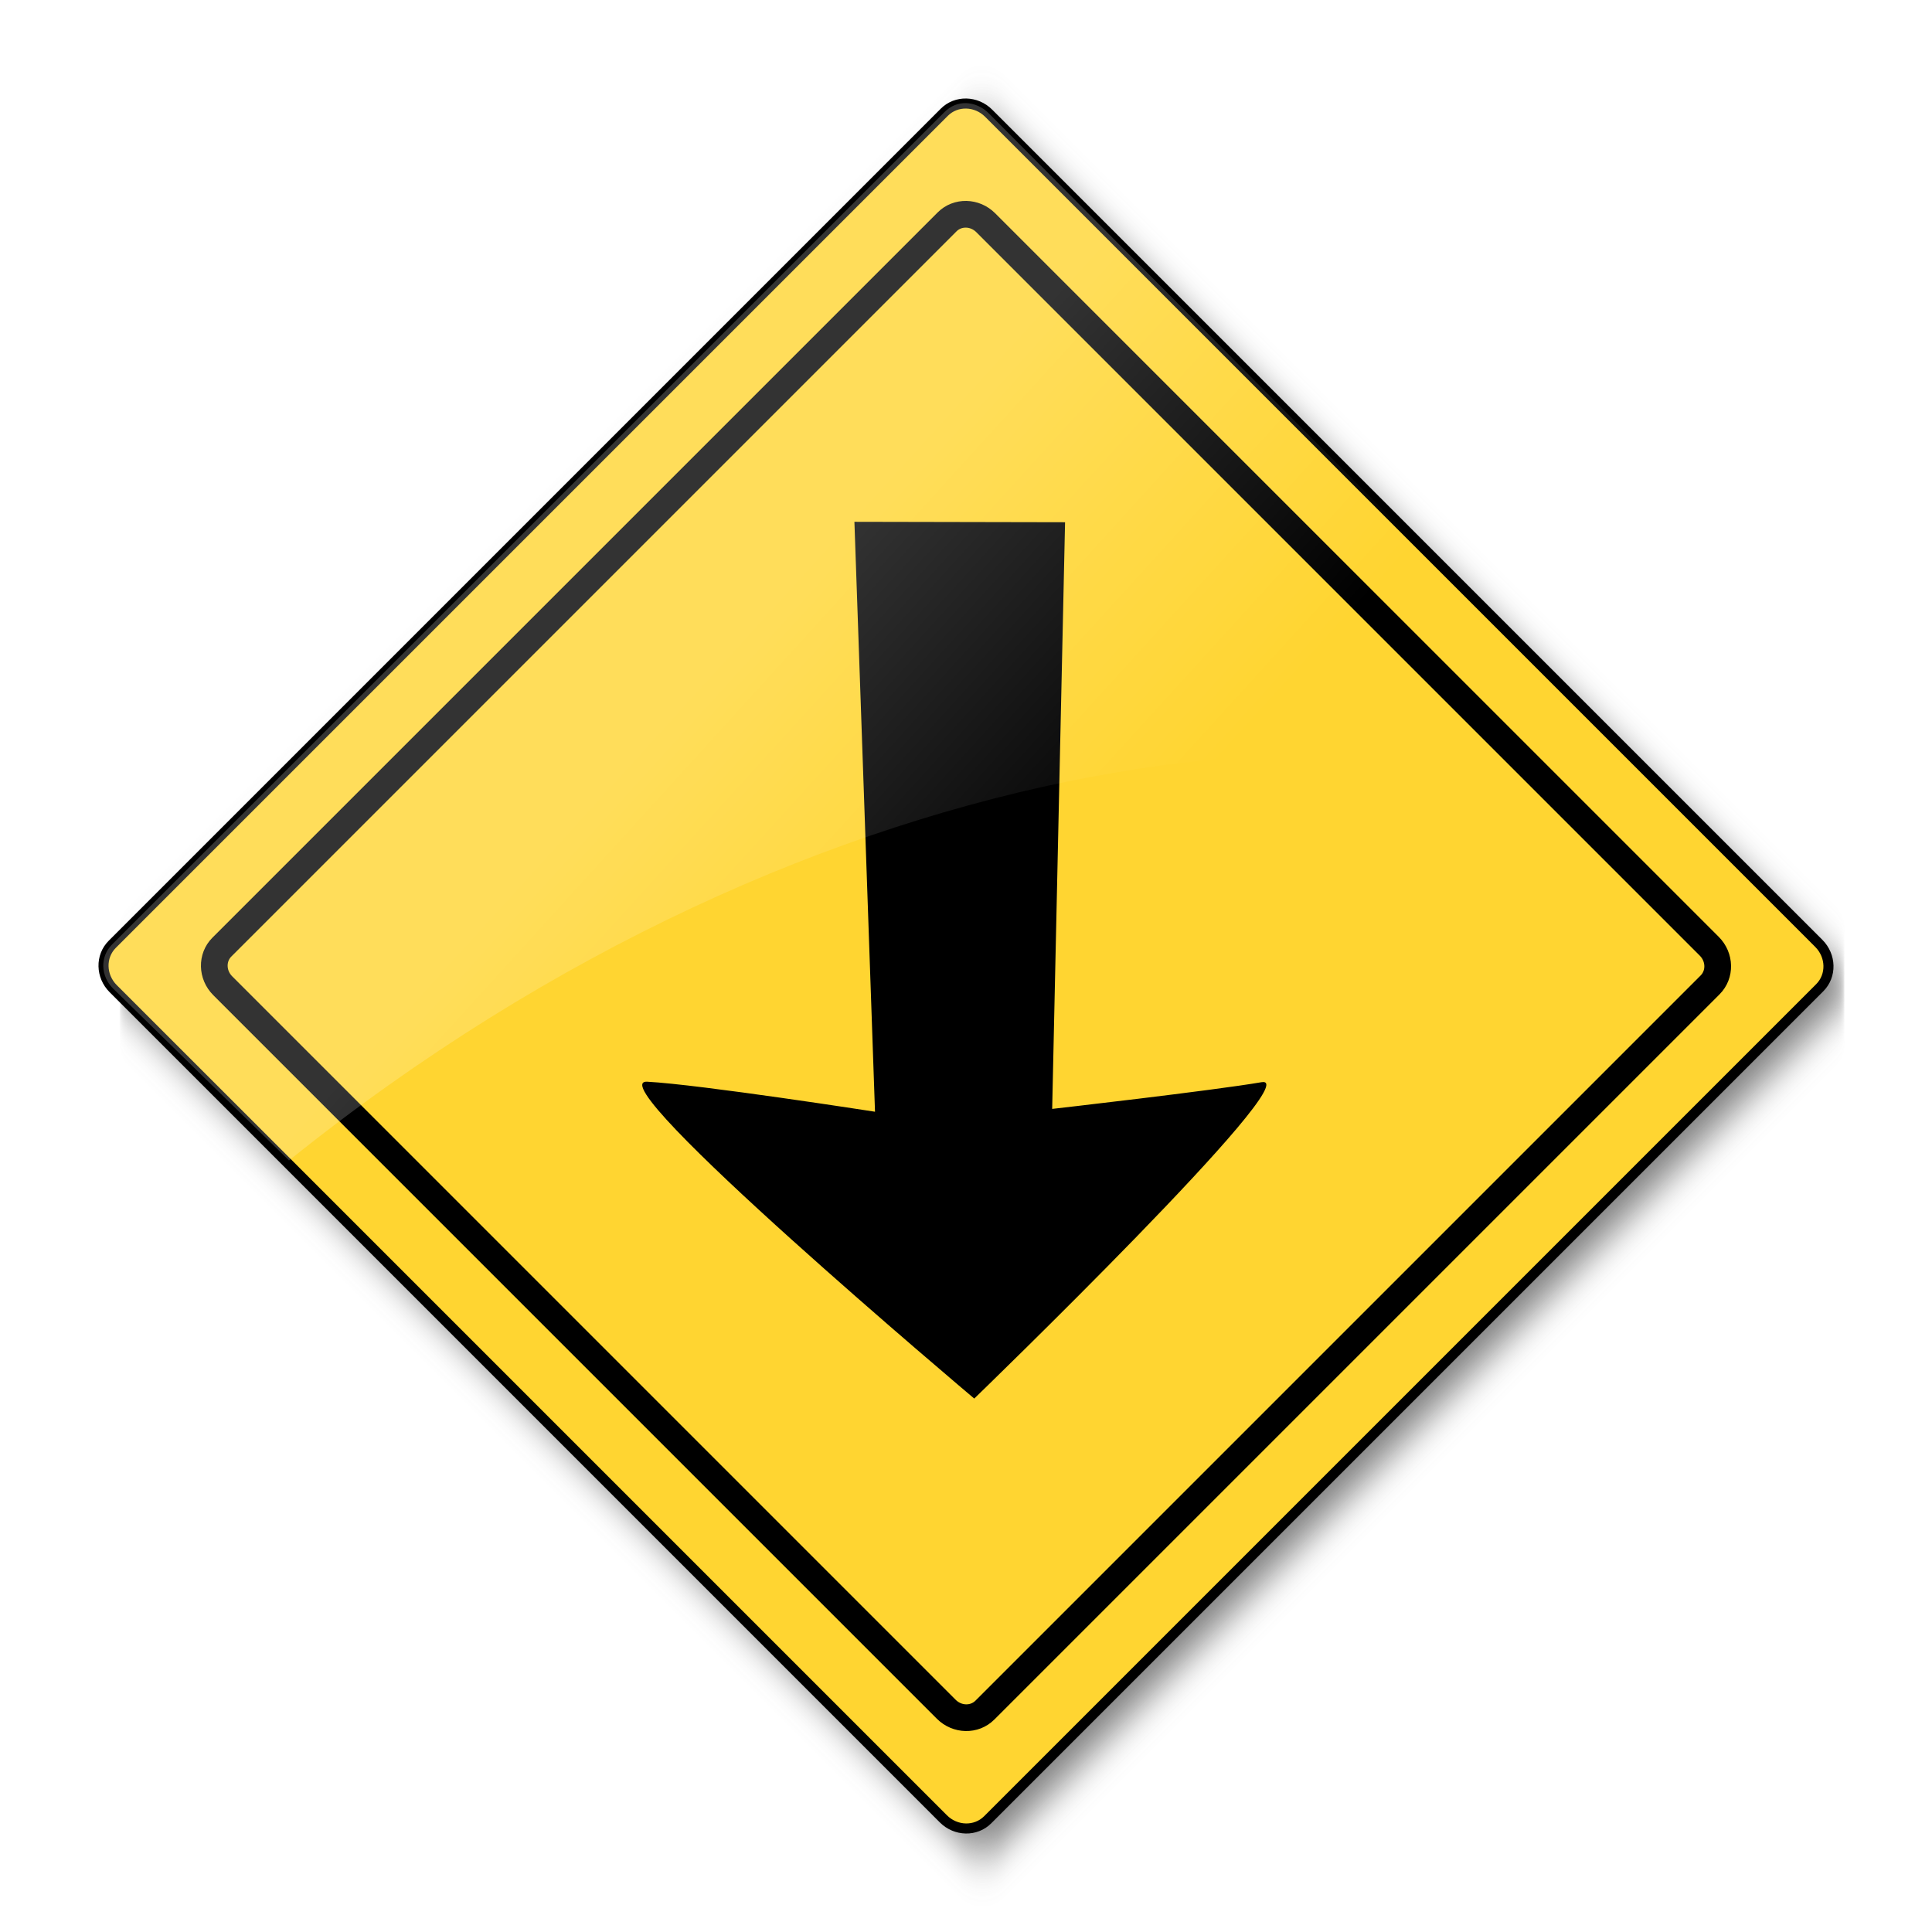
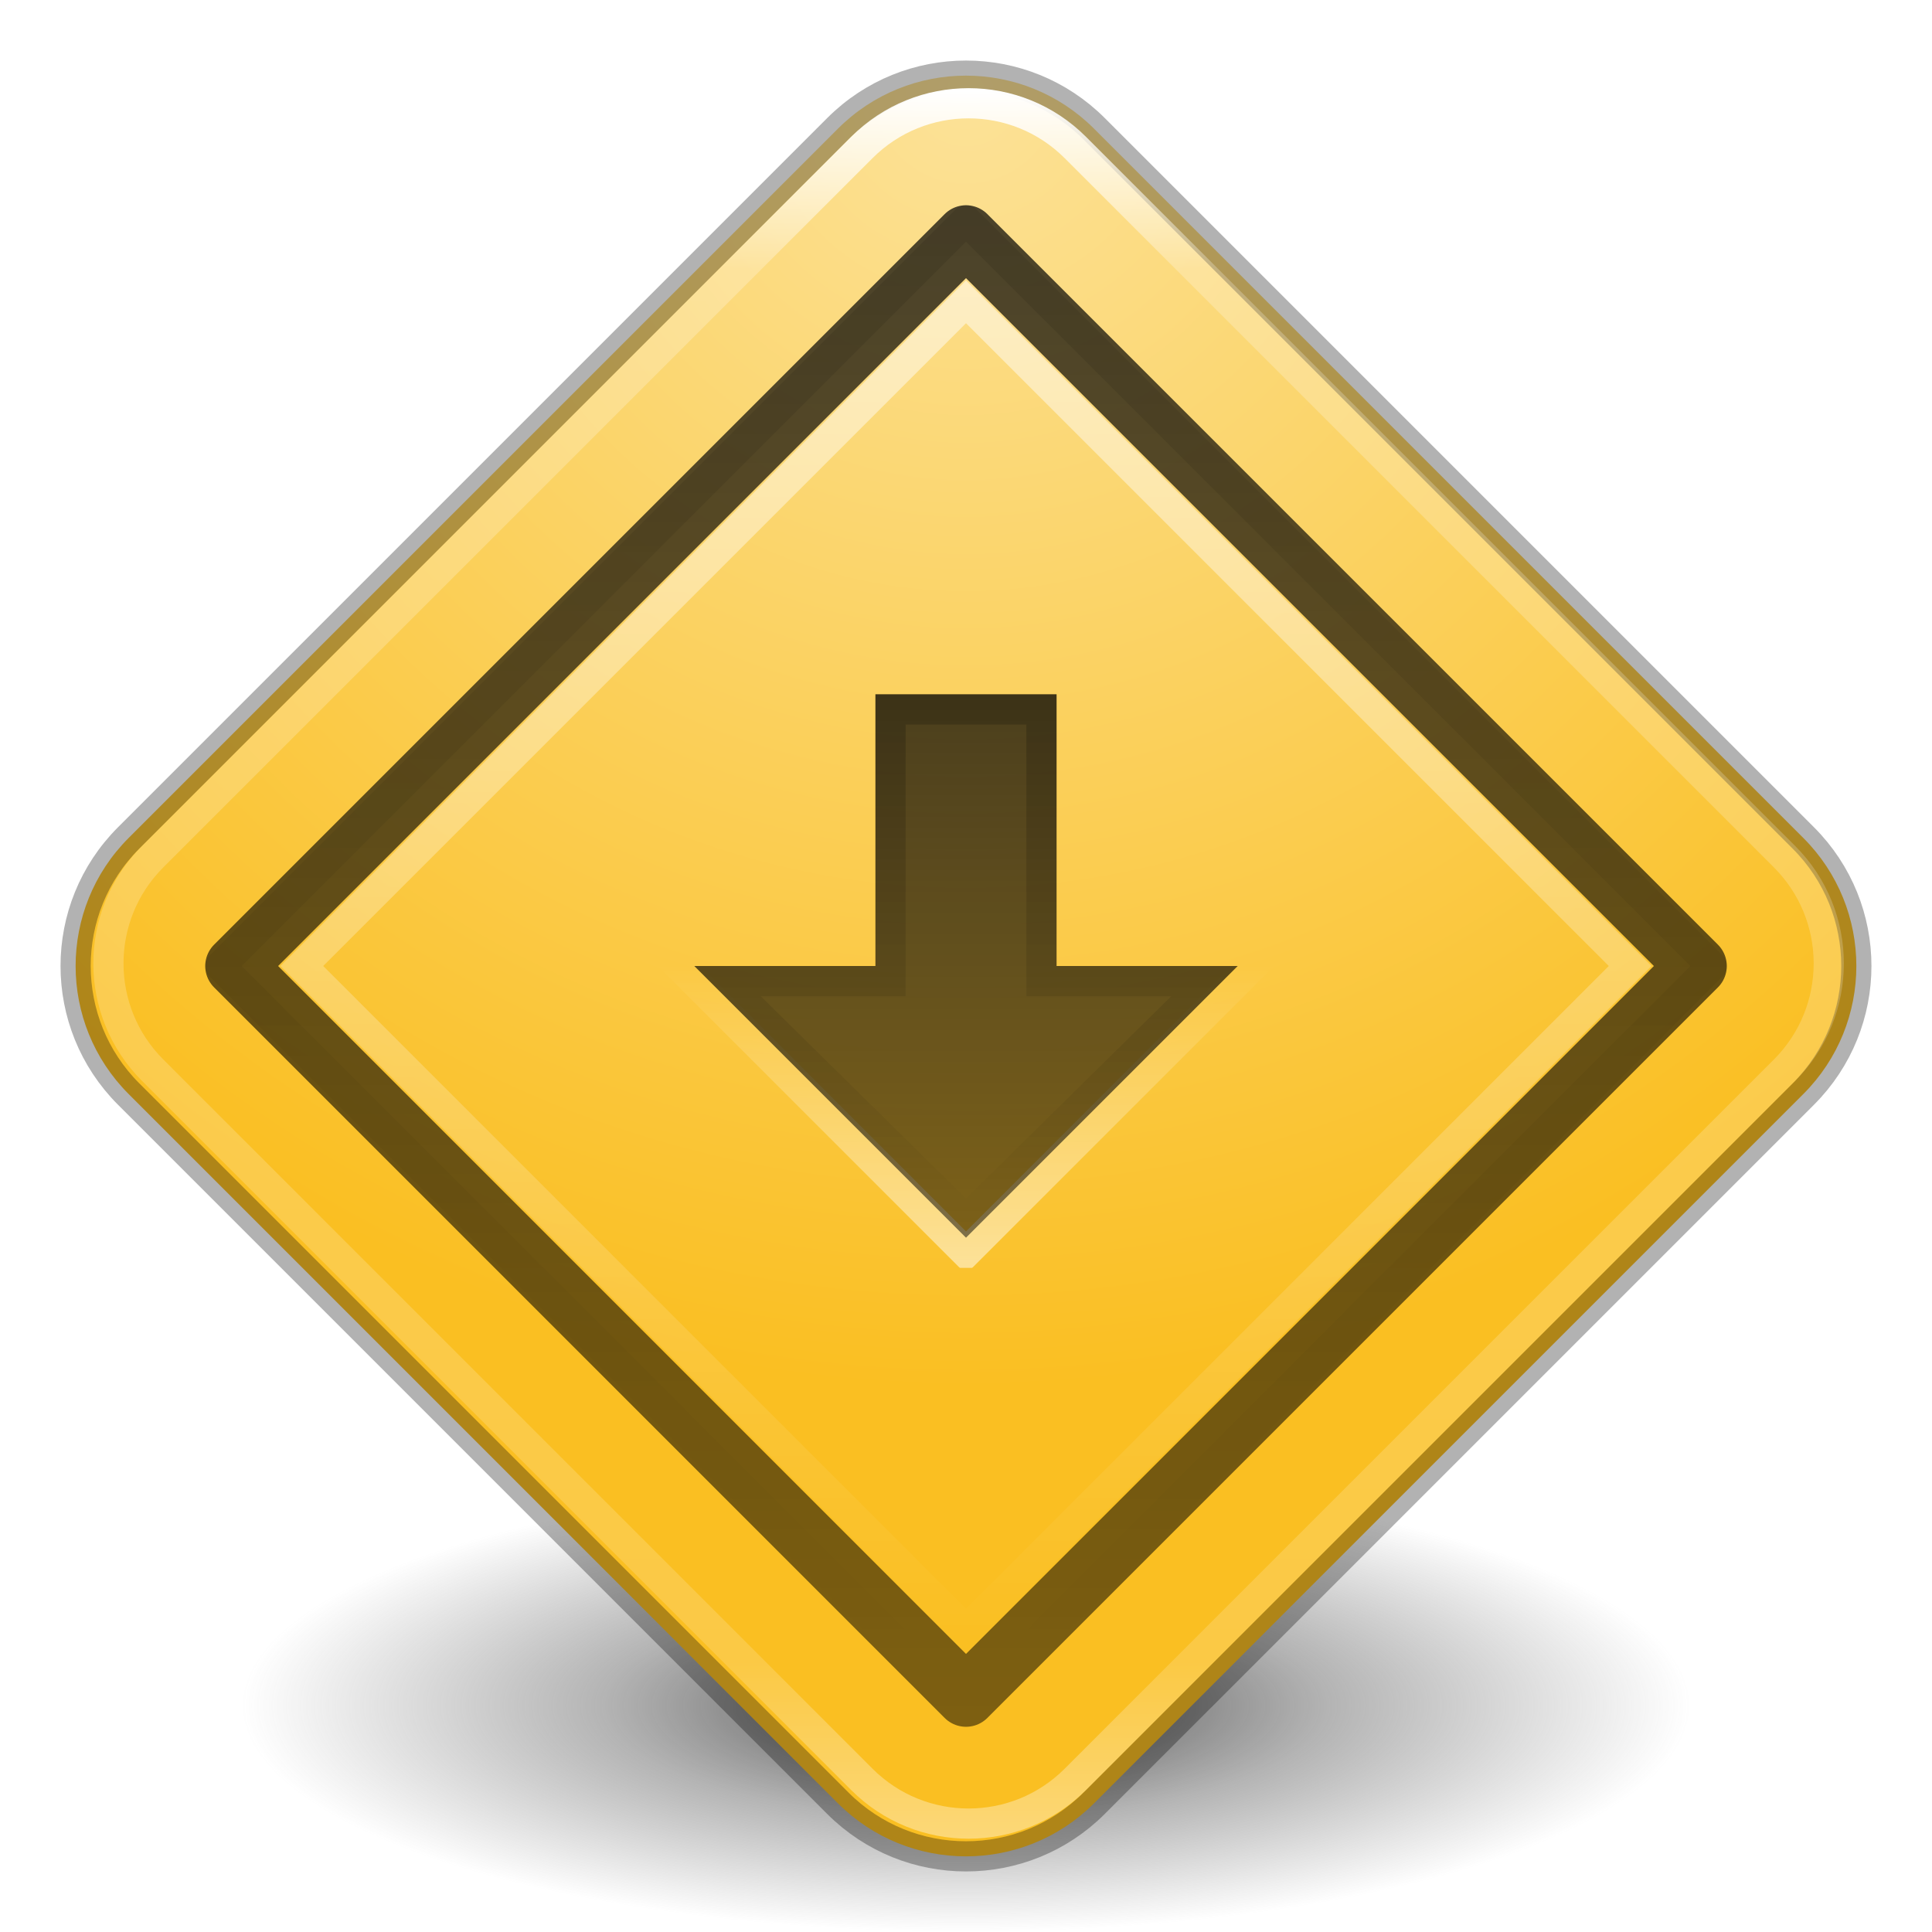
- <svg xmlns="http://www.w3.org/2000/svg" xmlns:xlink="http://www.w3.org/1999/xlink" id="svg4569" height="48" width="48" version="1.1">
-   <defs id="defs4571">
-     <linearGradient id="linearGradient3947">
-       <stop style="stop-color:#ffffff;stop-opacity:1;" offset="0" id="stop3949" />
-       <stop style="stop-color:#ffffff;stop-opacity:0;" offset="1" id="stop3951" />
+ <svg xmlns="http://www.w3.org/2000/svg" xmlns:xlink="http://www.w3.org/1999/xlink" width="64" height="64" id="svg2" version="1.1">
+   <defs id="defs4">
+     <linearGradient id="linearGradient4802">
+       <stop style="stop-color:#000000;stop-opacity:0.702;" offset="0" id="stop4804" />
+       <stop style="stop-color:#000000;stop-opacity:0.502;" offset="1" id="stop4806" />
    </linearGradient>
-     <linearGradient id="linearGradient25098">
-       <stop style="stop-color:#791235;stop-opacity:1;" offset="0" id="stop25100" />
-       <stop style="stop-color:#dd3b27;stop-opacity:1;" offset="1" id="stop25102" />
+     <linearGradient id="linearGradient4783">
+       <stop id="stop4785" offset="0" style="stop-color:#ffffff;stop-opacity:1;" />
+       <stop id="stop4787" offset="1" style="stop-color:#ffffff;stop-opacity:0;" />
    </linearGradient>
-     <linearGradient id="linearGradient25074">
-       <stop style="stop-color:#d3d3d3;stop-opacity:1;" offset="0" id="stop25076" />
-       <stop style="stop-color:#f4f4f4;stop-opacity:1;" offset="1" id="stop25078" />
+     <linearGradient id="linearGradient4771">
+       <stop style="stop-color:#000000;stop-opacity:1;" offset="0" id="stop4773" />
+       <stop style="stop-color:#000000;stop-opacity:0;" offset="1" id="stop4775" />
    </linearGradient>
-     <linearGradient id="linearGradient25009">
-       <stop style="stop-color:#f8b17e;stop-opacity:1;" offset="0" id="stop25011" />
-       <stop id="stop25019" offset="0.25" style="stop-color:#e35d4f;stop-opacity:1;" />
-       <stop id="stop25017" offset="0.716" style="stop-color:#c6262e;stop-opacity:1;" />
-       <stop style="stop-color:#690b54;stop-opacity:1;" offset="1" id="stop25013" />
+     <linearGradient id="linearGradient4538">
+       <stop style="stop-color:#fce298;stop-opacity:1;" offset="0" id="stop4540" />
+       <stop style="stop-color:#fabf22;stop-opacity:1;" offset="1" id="stop4542" />
    </linearGradient>
-     <linearGradient id="linearGradient3924">
-       <stop id="stop3926" style="stop-color:#464646;stop-opacity:1" offset="0" />
-       <stop id="stop3928" style="stop-color:#8c8c8c;stop-opacity:1" offset="0.35" />
-       <stop id="stop3930" style="stop-color:#969696;stop-opacity:1" offset="0.51" />
-       <stop id="stop3932" style="stop-color:#aaaaaa;stop-opacity:1" offset="0.62" />
-       <stop id="stop3934" style="stop-color:#646464;stop-opacity:1" offset="1" />
+     <linearGradient id="linearGradient4524">
+       <stop style="stop-color:#ffffff;stop-opacity:1;" offset="0" id="stop4526" />
+       <stop id="stop4534" offset="0.103" style="stop-color:#ffffff;stop-opacity:0.235;" />
+       <stop id="stop4532" offset="0.897" style="stop-color:#ffffff;stop-opacity:0.157;" />
+       <stop style="stop-color:#ffffff;stop-opacity:0.392;" offset="1" id="stop4528" />
    </linearGradient>
-     <linearGradient id="linearGradient3912">
-       <stop id="stop3914" style="stop-color:#787878;stop-opacity:1" offset="0" />
-       <stop id="stop3916" style="stop-color:#bebebe;stop-opacity:1" offset="0.35" />
-       <stop id="stop3918" style="stop-color:#c8c8c8;stop-opacity:1" offset="0.494" />
-       <stop id="stop3920" style="stop-color:#e6e6e6;stop-opacity:1" offset="0.589" />
-       <stop id="stop3922" style="stop-color:#8c8c8c;stop-opacity:1" offset="1" />
+     <linearGradient id="linearGradient3820-7-2">
+       <stop id="stop3822-2-6" style="stop-color:#3d3d3d;stop-opacity:1" offset="0" />
+       <stop id="stop3864-8-7" style="stop-color:#686868;stop-opacity:0.498" offset="0.5" />
+       <stop id="stop3824-1-2" style="stop-color:#686868;stop-opacity:0" offset="1" />
    </linearGradient>
-     <linearGradient id="linearGradient6592-2-7">
-       <stop id="stop6594-0-2" style="stop-color:#ffffff;stop-opacity:0.275" offset="0" />
-       <stop id="stop6596-2-5" style="stop-color:#ffffff;stop-opacity:0" offset="1" />
-     </linearGradient>
-     <linearGradient id="linearGradient3342">
-       <stop id="stop3344" style="stop-color:#ffffff;stop-opacity:0" offset="0" />
-       <stop id="stop3346" style="stop-color:#ffffff;stop-opacity:1" offset="1" />
-     </linearGradient>
-     <linearGradient id="linearGradient10691-1">
-       <stop id="stop10693-3" style="stop-color:#000000;stop-opacity:1" offset="0" />
-       <stop id="stop10695-1" style="stop-color:#000000;stop-opacity:0" offset="1" />
-     </linearGradient>
-     <linearGradient id="linearGradient6712">
-       <stop id="stop6714" style="stop-color:#ff5a5a;stop-opacity:1;" offset="0" />
-       <stop id="stop6716" style="stop-color:#ff1e1e;stop-opacity:1;" offset="1" />
-     </linearGradient>
-     <linearGradient x1="12.938" y1="8.438" x2="15.25" y2="19.812" id="linearGradient2986" xlink:href="#linearGradient6592-2-7" gradientUnits="userSpaceOnUse" gradientTransform="matrix(1.095238,0,0,1.333332,-2.285714,2.4e-6)" />
-     <radialGradient cx="12.244" cy="4.863" r="21" fx="12.244" fy="4.863" id="radialGradient2989" xlink:href="#linearGradient6712" gradientUnits="userSpaceOnUse" gradientTransform="matrix(1.416763,0.01999111,-0.01319114,1.117501,-5.32557,6.599117)" />
-     <linearGradient x1="15.574" y1="46.971" x2="23.578" y2="46.971" id="linearGradient2993" xlink:href="#linearGradient3342" gradientUnits="userSpaceOnUse" gradientTransform="matrix(1.117647,0,0,1,-2.35197,-3.471003)" spreadMethod="reflect" />
-     <radialGradient cx="6.703" cy="73.616" r="7.228" fx="6.703" fy="73.616" id="radialGradient3001" xlink:href="#linearGradient10691-1" gradientUnits="userSpaceOnUse" gradientTransform="matrix(1.936801,0,0,0.4150287,11.01818,13.44736)" />
-     <linearGradient x1="361.106" y1="87.05" x2="361.106" y2="94.396" id="linearGradient3832-9" xlink:href="#linearGradient3912" gradientUnits="userSpaceOnUse" gradientTransform="matrix(0.9964089,0,0,1.000144,-332.882,-50.01272)" />
-     <linearGradient x1="61.969" y1="35.944" x2="61.969" y2="43.378" id="linearGradient3834-6" xlink:href="#linearGradient3924" gradientUnits="userSpaceOnUse" gradientTransform="translate(-38,1)" />
-     <radialGradient xlink:href="#linearGradient25009" id="radialGradient25015" cx="24" cy="3.253" fx="24" fy="3.253" r="21" gradientTransform="matrix(0,1.539753,-2.52381,0,32.20992,-28.11875)" gradientUnits="userSpaceOnUse" />
-     <linearGradient xlink:href="#linearGradient25074" id="linearGradient25080" x1="32" y1="14" x2="32" y2="25.903" gradientUnits="userSpaceOnUse" gradientTransform="matrix(1,0,0,0.9,1.500001,2)" />
-     <linearGradient xlink:href="#linearGradient25074" id="linearGradient25082" x1="29" y1="13.895" x2="29" y2="25.822" gradientUnits="userSpaceOnUse" gradientTransform="matrix(1,0,0,0.8333333,0.4999998,3.333333)" />
-     <linearGradient xlink:href="#linearGradient25074" id="linearGradient25084" x1="12" y1="13.99" x2="12" y2="26.013" gradientUnits="userSpaceOnUse" gradientTransform="matrix(0.9375,0,0,0.9166667,1.25,1.666667)" />
-     <linearGradient xlink:href="#linearGradient25098" id="linearGradient25104" x1="28" y1="26.03" x2="28" y2="14.09" gradientUnits="userSpaceOnUse" />
-     <linearGradient xlink:href="#linearGradient25098" id="linearGradient25106" x1="31.85" y1="23.499" x2="31.85" y2="16.516" gradientUnits="userSpaceOnUse" gradientTransform="matrix(0.6666667,0,0,0.8333333,10.16667,3.333333)" />
-     <linearGradient xlink:href="#linearGradient25098" id="linearGradient25108" x1="36" y1="25.566" x2="36" y2="14.547" gradientUnits="userSpaceOnUse" gradientTransform="matrix(1,0,0,0.9,0.5,2)" />
-     <linearGradient xlink:href="#linearGradient3342" id="linearGradient25112" x1="10.2" y1="22.2" x2="24.4" y2="22.2" gradientUnits="userSpaceOnUse" gradientTransform="matrix(0.9848485,0,0,1.734694,2.962121,-58.5102)" />
-     <linearGradient xlink:href="#linearGradient3342" id="linearGradient25116" gradientUnits="userSpaceOnUse" gradientTransform="matrix(0.530303,0,0,0.4081632,10.82576,-39.56122)" x1="10.2" y1="22.2" x2="24.4" y2="22.2" />
-     <linearGradient xlink:href="#linearGradient3342" id="linearGradient25120" gradientUnits="userSpaceOnUse" gradientTransform="matrix(0.8333333,0,0,0.5102041,5.583331,-46.32653)" x1="10.2" y1="22.2" x2="24.4" y2="22.2" />
-     <linearGradient xlink:href="#linearGradient10691-1" id="linearGradient25124" gradientUnits="userSpaceOnUse" gradientTransform="matrix(0.6818182,0,0,1.326531,8.204546,-49.44898)" x1="10.2" y1="22.2" x2="24.4" y2="22.2" />
-     <linearGradient xlink:href="#linearGradient10691-1" id="linearGradient25130" x1="-11.7" y1="1.65" x2="-10.6" y2="1.65" gradientUnits="userSpaceOnUse" gradientTransform="matrix(3.636364,0,0,0.1818182,60.54545,-30.8)" />
-     <linearGradient xlink:href="#linearGradient10691-1" id="linearGradient25134" gradientUnits="userSpaceOnUse" gradientTransform="matrix(7.272727,0,0,0.3636364,101.0909,-35.6)" x1="-11.7" y1="1.65" x2="-10.6" y2="1.65" />
-     <linearGradient xlink:href="#linearGradient25074" id="linearGradient25147" gradientUnits="userSpaceOnUse" gradientTransform="matrix(0.9375,0,0,0.9166667,1.25,1.666667)" x1="12" y1="13.99" x2="12" y2="26.013" />
-     <linearGradient xlink:href="#linearGradient25098" id="linearGradient25149" gradientUnits="userSpaceOnUse" x1="28" y1="26.03" x2="28" y2="14.09" />
-     <linearGradient xlink:href="#linearGradient25074" id="linearGradient25151" gradientUnits="userSpaceOnUse" gradientTransform="matrix(1,0,0,0.8333333,0.4999998,3.333333)" x1="29" y1="13.895" x2="29" y2="25.822" />
-     <linearGradient xlink:href="#linearGradient25098" id="linearGradient25153" gradientUnits="userSpaceOnUse" gradientTransform="matrix(0.6666667,0,0,0.8333333,10.16667,3.333333)" x1="31.85" y1="23.499" x2="31.85" y2="16.516" />
-     <linearGradient xlink:href="#linearGradient3342" id="linearGradient25155" gradientUnits="userSpaceOnUse" gradientTransform="matrix(0.8333333,0,0,0.5102041,5.583331,-46.32653)" x1="10.2" y1="22.2" x2="24.4" y2="22.2" />
-     <linearGradient xlink:href="#linearGradient25074" id="linearGradient25157" gradientUnits="userSpaceOnUse" gradientTransform="matrix(1,0,0,0.9,1.500001,2)" x1="32" y1="14" x2="32" y2="25.903" />
-     <linearGradient xlink:href="#linearGradient25098" id="linearGradient25159" gradientUnits="userSpaceOnUse" gradientTransform="matrix(1,0,0,0.9,0.5,2)" x1="36" y1="25.566" x2="36" y2="14.547" />
-     <linearGradient xlink:href="#linearGradient3342" id="linearGradient25161" gradientUnits="userSpaceOnUse" gradientTransform="matrix(0.9848485,0,0,1.734694,2.962121,-58.5102)" x1="10.2" y1="22.2" x2="24.4" y2="22.2" />
-     <linearGradient xlink:href="#linearGradient3342" id="linearGradient25163" gradientUnits="userSpaceOnUse" gradientTransform="matrix(0.530303,0,0,0.4081632,10.82576,-39.56122)" x1="10.2" y1="22.2" x2="24.4" y2="22.2" />
-     <linearGradient xlink:href="#linearGradient10691-1" id="linearGradient25165" gradientUnits="userSpaceOnUse" gradientTransform="matrix(0.6818182,0,0,1.326531,8.204546,-49.44898)" x1="10.2" y1="22.2" x2="24.4" y2="22.2" />
-     <linearGradient xlink:href="#linearGradient10691-1" id="linearGradient25167" gradientUnits="userSpaceOnUse" gradientTransform="matrix(3.636364,0,0,0.1818182,60.54545,-30.8)" x1="-11.7" y1="1.65" x2="-10.6" y2="1.65" />
-     <linearGradient xlink:href="#linearGradient10691-1" id="linearGradient25169" gradientUnits="userSpaceOnUse" gradientTransform="matrix(7.272727,0,0,0.3636364,101.0909,-35.6)" x1="-11.7" y1="1.65" x2="-10.6" y2="1.65" />
-     <radialGradient cx="6.703" cy="73.616" r="7.228" fx="6.703" fy="73.616" id="radialGradient3001-5" xlink:href="#linearGradient10691-1-2" gradientUnits="userSpaceOnUse" gradientTransform="matrix(1.936801,0,0,0.4150287,11.01818,13.44736)" />
-     <linearGradient id="linearGradient10691-1-2">
-       <stop id="stop10693-3-0" style="stop-color:#000000;stop-opacity:1" offset="0" />
-       <stop id="stop10695-1-7" style="stop-color:#000000;stop-opacity:0" offset="1" />
-     </linearGradient>
-     <linearGradient x1="361.106" y1="87.05" x2="361.106" y2="94.396" id="linearGradient3832-9-9" xlink:href="#linearGradient3912-7" gradientUnits="userSpaceOnUse" gradientTransform="matrix(0.9964089,0,0,1.000144,-332.882,-50.01272)" />
-     <linearGradient id="linearGradient3912-7">
-       <stop id="stop3914-5" style="stop-color:#787878;stop-opacity:1" offset="0" />
-       <stop id="stop3916-3" style="stop-color:#bebebe;stop-opacity:1" offset="0.35" />
-       <stop id="stop3918-7" style="stop-color:#c8c8c8;stop-opacity:1" offset="0.494" />
-       <stop id="stop3920-9" style="stop-color:#e6e6e6;stop-opacity:1" offset="0.589" />
-       <stop id="stop3922-4" style="stop-color:#8c8c8c;stop-opacity:1" offset="1" />
-     </linearGradient>
-     <linearGradient x1="61.969" y1="35.944" x2="61.969" y2="43.378" id="linearGradient3834-6-7" xlink:href="#linearGradient3924-8" gradientUnits="userSpaceOnUse" gradientTransform="translate(-38,1)" />
-     <linearGradient id="linearGradient3924-8">
-       <stop id="stop3926-5" style="stop-color:#464646;stop-opacity:1" offset="0" />
-       <stop id="stop3928-2" style="stop-color:#8c8c8c;stop-opacity:1" offset="0.35" />
-       <stop id="stop3930-8" style="stop-color:#969696;stop-opacity:1" offset="0.51" />
-       <stop id="stop3932-0" style="stop-color:#aaaaaa;stop-opacity:1" offset="0.62" />
-       <stop id="stop3934-8" style="stop-color:#646464;stop-opacity:1" offset="1" />
-     </linearGradient>
-     <linearGradient x1="15.574" y1="46.971" x2="23.578" y2="46.971" id="linearGradient2993-1" xlink:href="#linearGradient3342-9" gradientUnits="userSpaceOnUse" gradientTransform="matrix(1.117647,0,0,1,-2.35197,-3.471003)" spreadMethod="reflect" />
-     <linearGradient id="linearGradient3342-9">
-       <stop id="stop3344-7" style="stop-color:#ffffff;stop-opacity:0" offset="0" />
-       <stop id="stop3346-3" style="stop-color:#ffffff;stop-opacity:1" offset="1" />
-     </linearGradient>
-     <radialGradient xlink:href="#linearGradient25009-0" id="radialGradient25015-5" cx="24" cy="3.253" fx="24" fy="3.253" r="21" gradientTransform="matrix(0,1.539753,-2.52381,0,32.20992,-28.11875)" gradientUnits="userSpaceOnUse" />
-     <linearGradient id="linearGradient25009-0">
-       <stop style="stop-color:#f8b17e;stop-opacity:1;" offset="0" id="stop25011-5" />
-       <stop id="stop25019-0" offset="0.25" style="stop-color:#e35d4f;stop-opacity:1;" />
-       <stop id="stop25017-3" offset="0.716" style="stop-color:#c6262e;stop-opacity:1;" />
-       <stop style="stop-color:#690b54;stop-opacity:1;" offset="1" id="stop25013-5" />
-     </linearGradient>
-     <linearGradient x1="12.938" y1="8.438" x2="15.25" y2="19.812" id="linearGradient2986-9" xlink:href="#linearGradient6592-2-7-1" gradientUnits="userSpaceOnUse" gradientTransform="matrix(1.095238,0,0,1.333332,-2.285714,2.4e-6)" />
-     <linearGradient id="linearGradient6592-2-7-1">
-       <stop id="stop6594-0-2-8" style="stop-color:#ffffff;stop-opacity:0.275" offset="0" />
-       <stop id="stop6596-2-5-6" style="stop-color:#ffffff;stop-opacity:0" offset="1" />
-     </linearGradient>
-     <linearGradient xlink:href="#linearGradient25074-0" id="linearGradient25147-5" gradientUnits="userSpaceOnUse" gradientTransform="matrix(0.9375,0,0,0.9166667,1.25,1.666667)" x1="12" y1="13.99" x2="12" y2="26.013" />
-     <linearGradient id="linearGradient25074-0">
-       <stop style="stop-color:#d3d3d3;stop-opacity:1;" offset="0" id="stop25076-4" />
-       <stop style="stop-color:#f4f4f4;stop-opacity:1;" offset="1" id="stop25078-4" />
-     </linearGradient>
-     <linearGradient xlink:href="#linearGradient25098-1" id="linearGradient25149-9" gradientUnits="userSpaceOnUse" x1="28" y1="26.03" x2="28" y2="14.09" />
-     <linearGradient id="linearGradient25098-1">
-       <stop style="stop-color:#791235;stop-opacity:1;" offset="0" id="stop25100-0" />
-       <stop style="stop-color:#dd3b27;stop-opacity:1;" offset="1" id="stop25102-6" />
-     </linearGradient>
-     <linearGradient xlink:href="#linearGradient25074-0" id="linearGradient25151-0" gradientUnits="userSpaceOnUse" gradientTransform="matrix(1,0,0,0.8333333,0.4999998,3.333333)" x1="29" y1="13.895" x2="29" y2="25.822" />
-     <linearGradient id="linearGradient3118">
-       <stop style="stop-color:#d3d3d3;stop-opacity:1;" offset="0" id="stop3120" />
-       <stop style="stop-color:#f4f4f4;stop-opacity:1;" offset="1" id="stop3122" />
-     </linearGradient>
-     <linearGradient xlink:href="#linearGradient25098-1" id="linearGradient25153-6" gradientUnits="userSpaceOnUse" gradientTransform="matrix(0.6666667,0,0,0.8333333,10.16667,3.333333)" x1="31.85" y1="23.499" x2="31.85" y2="16.516" />
-     <linearGradient id="linearGradient3125">
-       <stop style="stop-color:#791235;stop-opacity:1;" offset="0" id="stop3127" />
-       <stop style="stop-color:#dd3b27;stop-opacity:1;" offset="1" id="stop3129" />
-     </linearGradient>
-     <linearGradient xlink:href="#linearGradient3342-9" id="linearGradient25155-6" gradientUnits="userSpaceOnUse" gradientTransform="matrix(0.8333333,0,0,0.5102041,5.583331,-46.32653)" x1="10.2" y1="22.2" x2="24.4" y2="22.2" />
-     <linearGradient id="linearGradient3132">
-       <stop id="stop3134" style="stop-color:#ffffff;stop-opacity:0" offset="0" />
-       <stop id="stop3136" style="stop-color:#ffffff;stop-opacity:1" offset="1" />
-     </linearGradient>
-     <linearGradient xlink:href="#linearGradient25074-0" id="linearGradient25157-9" gradientUnits="userSpaceOnUse" gradientTransform="matrix(1,0,0,0.9,1.500001,2)" x1="32" y1="14" x2="32" y2="25.903" />
-     <linearGradient id="linearGradient3139">
-       <stop style="stop-color:#d3d3d3;stop-opacity:1;" offset="0" id="stop3141" />
-       <stop style="stop-color:#f4f4f4;stop-opacity:1;" offset="1" id="stop3143" />
-     </linearGradient>
-     <linearGradient xlink:href="#linearGradient25098-1" id="linearGradient25159-1" gradientUnits="userSpaceOnUse" gradientTransform="matrix(1,0,0,0.9,0.5,2)" x1="36" y1="25.566" x2="36" y2="14.547" />
-     <linearGradient id="linearGradient3146">
-       <stop style="stop-color:#791235;stop-opacity:1;" offset="0" id="stop3148" />
-       <stop style="stop-color:#dd3b27;stop-opacity:1;" offset="1" id="stop3150" />
-     </linearGradient>
-     <linearGradient xlink:href="#linearGradient3342-9" id="linearGradient25161-8" gradientUnits="userSpaceOnUse" gradientTransform="matrix(0.9848485,0,0,1.734694,2.962121,-58.5102)" x1="10.2" y1="22.2" x2="24.4" y2="22.2" />
-     <linearGradient id="linearGradient3153">
-       <stop id="stop3155" style="stop-color:#ffffff;stop-opacity:0" offset="0" />
-       <stop id="stop3157" style="stop-color:#ffffff;stop-opacity:1" offset="1" />
-     </linearGradient>
-     <linearGradient xlink:href="#linearGradient3342-9" id="linearGradient25163-9" gradientUnits="userSpaceOnUse" gradientTransform="matrix(0.530303,0,0,0.4081632,10.82576,-39.56122)" x1="10.2" y1="22.2" x2="24.4" y2="22.2" />
-     <linearGradient id="linearGradient3160">
-       <stop id="stop3162" style="stop-color:#ffffff;stop-opacity:0" offset="0" />
-       <stop id="stop3164" style="stop-color:#ffffff;stop-opacity:1" offset="1" />
-     </linearGradient>
-     <linearGradient xlink:href="#linearGradient10691-1-2" id="linearGradient25165-4" gradientUnits="userSpaceOnUse" gradientTransform="matrix(0.6818182,0,0,1.326531,8.204546,-49.44898)" x1="10.2" y1="22.2" x2="24.4" y2="22.2" />
-     <linearGradient id="linearGradient3167">
-       <stop id="stop3169" style="stop-color:#000000;stop-opacity:1" offset="0" />
-       <stop id="stop3171" style="stop-color:#000000;stop-opacity:0" offset="1" />
-     </linearGradient>
-     <linearGradient xlink:href="#linearGradient10691-1-2" id="linearGradient25167-9" gradientUnits="userSpaceOnUse" gradientTransform="matrix(3.636364,0,0,0.1818182,60.54545,-30.8)" x1="-11.7" y1="1.65" x2="-10.6" y2="1.65" />
-     <linearGradient id="linearGradient3174">
-       <stop id="stop3176" style="stop-color:#000000;stop-opacity:1" offset="0" />
-       <stop id="stop3178" style="stop-color:#000000;stop-opacity:0" offset="1" />
-     </linearGradient>
-     <linearGradient xlink:href="#linearGradient10691-1-2" id="linearGradient25169-2" gradientUnits="userSpaceOnUse" gradientTransform="matrix(7.272727,0,0,0.3636364,101.0909,-35.6)" x1="-11.7" y1="1.65" x2="-10.6" y2="1.65" />
-     <linearGradient id="linearGradient3181">
-       <stop id="stop3183" style="stop-color:#000000;stop-opacity:1" offset="0" />
-       <stop id="stop3185" style="stop-color:#000000;stop-opacity:0" offset="1" />
-     </linearGradient>
-     <linearGradient xlink:href="#linearGradient3947" id="linearGradient3953" x1="17.267" y1="17.097" x2="25.294" y2="24.397" gradientUnits="userSpaceOnUse" />
-     <filter id="filter3938">
-       <feGaussianBlur stdDeviation="0.573" id="feGaussianBlur3940" />
-     </filter>
-     <linearGradient xlink:href="#linearGradient3947" id="linearGradient3972" gradientUnits="userSpaceOnUse" x1="17.267" y1="17.097" x2="25.294" y2="24.397" gradientTransform="matrix(9.95479,0,0,9.95479,-545.4895,-386.4613)" />
+     <radialGradient r="62.769" fy="186.171" fx="99.157" cy="186.171" cx="99.157" gradientTransform="matrix(0.3823536,0,0,0.1194855,-5.913043,1022.615)" gradientUnits="userSpaceOnUse" id="radialGradient4499" xlink:href="#linearGradient3820-7-2" />
+     <radialGradient xlink:href="#linearGradient4538" id="radialGradient4544" cx="723.629" cy="678.375" fx="723.629" fy="678.375" r="23.113" gradientUnits="userSpaceOnUse" gradientTransform="matrix(1.315559,1.315483,-1.315507,1.315507,664.0587,-1165.954)" />
+     <linearGradient xlink:href="#linearGradient4771" id="linearGradient4777" x1="726.458" y1="681.203" x2="761.813" y2="716.558" gradientUnits="userSpaceOnUse" />
+     <linearGradient xlink:href="#linearGradient4783" id="linearGradient4781" gradientUnits="userSpaceOnUse" x1="726.458" y1="681.203" x2="761.813" y2="716.558" gradientTransform="matrix(0.8906376,0,0,0.8906376,81.3767,76.42794)" />
+     <linearGradient xlink:href="#linearGradient4771" id="linearGradient4798" x1="32" y1="23" x2="32" y2="41" gradientUnits="userSpaceOnUse" />
+     <linearGradient xlink:href="#linearGradient4802" id="linearGradient4808" x1="726.458" y1="681.203" x2="761.813" y2="716.558" gradientUnits="userSpaceOnUse" />
+     <linearGradient xlink:href="#linearGradient4802" id="linearGradient4810" x1="32" y1="1011.362" x2="32" y2="1029.362" gradientUnits="userSpaceOnUse" />
+     <linearGradient xlink:href="#linearGradient4783" id="linearGradient4816" gradientUnits="userSpaceOnUse" gradientTransform="matrix(0.8906376,0,0,0.8906376,-1352.795,-1357.743)" x1="726.458" y1="681.203" x2="734.212" y2="688.957" />
+     <clipPath clipPathUnits="userSpaceOnUse" id="clipPath3046">
+       <rect style="opacity:0.35;fill:#000000;fill-opacity:1;stroke:none" id="rect3048" width="24" height="12" x="20" y="1018.362" transform="matrix(0.7071068,-0.7071068,-0.7071068,-0.7071068,0,0)" />
+     </clipPath>
+     <linearGradient xlink:href="#linearGradient4524" id="linearGradient3794" x1="723.629" y1="678.375" x2="764.642" y2="719.387" gradientUnits="userSpaceOnUse" />
  </defs>
-   <g id="layer1" style="display:none">
-     <g transform="translate(-0.2,1.6)" id="g25171">
-       <path style="opacity:0.3;fill:url(#radialGradient3001-5);fill-opacity:1;fill-rule:nonzero;stroke:none;stroke-width:0.8;marker:none;visibility:visible;display:inline;overflow:visible" id="path2589" d="m 38,44 c 0,1.657 -6.268,3 -14,3 C 16.268,47 10,45.657 10,44 10,42.343 16.268,41 24,41 31.732,41 38,42.343 38,44 l 0,0 z" />
-       <path style="color:#000000;fill:url(#linearGradient3832-9-9);fill-opacity:1;fill-rule:nonzero;stroke:url(#linearGradient3834-6-7);stroke-width:0.998;stroke-linecap:round;stroke-linejoin:round;stroke-miterlimit:4;stroke-opacity:1;stroke-dasharray:none;stroke-dashoffset:0.5;marker:none;visibility:visible;display:inline;overflow:visible;enable-background:new" id="rect1789" d="m 17.859,36.25 c 0,0 0.142,4.258 -0.565,5.25 -0.707,0.992 -2.114,1.004 -2.114,1.004 -0.903,0.104 -0.91,1.996 0,1.996 l 17.64,0 c 0.91,0 0.903,-1.893 0,-1.996 0,0 -1.407,-0.012 -2.114,-1.004 -0.707,-0.992 -0.565,-5.25 -0.565,-5.25 l -12.281,0 z" />
-       <path style="fill:none;stroke:url(#linearGradient2993-1);stroke-width:1px;stroke-linecap:square;stroke-linejoin:miter;stroke-opacity:1" id="path3340" d="m 15.613,43.5 16.774,0" />
-       <rect style="fill:#1a1a1a;fill-opacity:1;stroke:#000000;stroke-width:1;stroke-linecap:round;stroke-linejoin:round;stroke-miterlimit:4;stroke-opacity:1;stroke-dasharray:none;stroke-dashoffset:0.5" id="rect2722" y="3.5" x="0.5" ry="1" rx="1.044" height="33" width="47" />
-       <rect style="fill:url(#radialGradient25015-5);fill-opacity:1;fill-rule:evenodd;stroke:none;display:inline;enable-background:new" id="rect2716" y="6" x="3" height="28" width="42" />
-       <path style="fill:url(#linearGradient2986-9);fill-opacity:1;stroke:none" id="rect6588" d="M 1,4 47,4 47,14.667 1,24 1,4 z" />
-       <g transform="translate(-1,0)" id="g25136">
-         <rect style="fill:url(#linearGradient25147-5);fill-opacity:1;stroke:url(#linearGradient25149-9);stroke-width:1;stroke-opacity:1" id="rect25050" width="15" height="11" x="12.5" y="14.5" rx="2" ry="2" />
-         <rect style="fill:url(#linearGradient25151-0);fill-opacity:1;stroke:url(#linearGradient25153-6);stroke-width:1" id="rect25052" width="2" height="5" x="29.5" y="17.5" />
-         <rect style="opacity:0.4;fill:none;stroke:url(#linearGradient25155-6);stroke-width:1;stroke-linecap:butt;stroke-linejoin:miter;stroke-miterlimit:4;stroke-opacity:1;stroke-dasharray:none;stroke-dashoffset:0" id="rect25118" width="11" height="5" x="14.5" y="-37.5" transform="matrix(0,1,-1,0,0,0)" />
-         <rect style="fill:url(#linearGradient25157-9);fill-opacity:1;stroke:url(#linearGradient25159-1);stroke-width:1" id="rect25054" width="3" height="9" x="33.5" y="15.5" />
-         <rect style="opacity:0.4;fill:none;stroke:url(#linearGradient25161-8);stroke-width:1;stroke-linecap:butt;stroke-linejoin:miter;stroke-miterlimit:4;stroke-opacity:1;stroke-dasharray:none;stroke-dashoffset:0" id="rect25110" width="13" height="17" x="13.5" y="-28.5" rx="3" ry="3" transform="matrix(0,1,-1,0,0,0)" />
-         <rect transform="matrix(0,1,-1,0,0,0)" y="-32.5" x="16.5" height="4" width="7" id="rect25114" style="opacity:0.4;fill:none;stroke:url(#linearGradient25163-9);stroke-width:1;stroke-linecap:butt;stroke-linejoin:miter;stroke-miterlimit:4;stroke-opacity:1;stroke-dasharray:none;stroke-dashoffset:0" />
-         <rect transform="matrix(0,1,-1,0,0,0)" ry="1" rx="1" y="-26.5" x="15.5" height="13" width="9" id="rect25122" style="opacity:0.2;fill:none;stroke:url(#linearGradient25165-4);stroke-width:1;stroke-linecap:butt;stroke-linejoin:miter;stroke-miterlimit:4;stroke-opacity:1;stroke-dasharray:none;stroke-dashoffset:0" />
-         <rect style="opacity:0.2;fill:url(#linearGradient25167-9);fill-opacity:1;stroke:none" id="rect25126" width="4" height="1" x="18" y="-31" transform="matrix(0,1,-1,0,0,0)" />
-         <rect transform="matrix(0,1,-1,0,0,0)" y="-36" x="16" height="2" width="8" id="rect25132" style="opacity:0.2;fill:url(#linearGradient25169-2);fill-opacity:1;stroke:none" />
-       </g>
-     </g>
-   </g>
-   <g id="layer2">
-     <g id="g3836" transform="matrix(0.7480771,0,0,0.7480771,12.25519,5.97134)">
-       <rect transform="matrix(0.7071068,0.7071068,-0.7071068,0.7071068,0.5347052,0.6683772)" ry="1.018" rx="1.063" y="-14.619" x="7.584" height="41.118" width="41.118" id="rect3919" style="fill:#808080;fill-opacity:1;fill-rule:evenodd;stroke:none;filter:url(#filter3938)" />
-       <rect style="fill:#ffd531;fill-opacity:1;fill-rule:evenodd;stroke:#000000;stroke-opacity:1;stroke-width:0.334" id="rect3917" width="41.118" height="41.118" x="7.584" y="-14.619" rx="1.063" ry="1.018" transform="matrix(0.7071068,0.7071068,-0.7071068,0.7071068,0,0)" />
-       <rect transform="matrix(0.7071068,0.7071068,-0.7071068,0.7071068,0,0)" ry="0.887" rx="0.926" y="-11.979" x="10.224" height="35.837" width="35.837" id="rect3064" style="fill:#ffd531;fill-opacity:1;fill-rule:evenodd;stroke:#000000;stroke-width:0.887px;stroke-linecap:butt;stroke-linejoin:miter;stroke-opacity:1" />
-       <path id="path3834" d="m 11.994,9.348 6.996,0.014 -0.428,19.484 c 0,0 5.344,-0.609 6.954,-0.887 1.61,-0.278 -9.542,10.507 -9.542,10.507 0,0 -12.599,-10.613 -10.862,-10.523 1.737,0.091 7.566,0.997 7.566,0.997 z" style="fill:#000000;stroke:none" />
-       <path style="opacity:0.2;fill:url(#linearGradient3953);fill-opacity:1;fill-rule:evenodd;stroke:none" d="M 24,2.562 C 23.801,2.558 23.618,2.632 23.469,2.781 L 2.781,23.469 C 2.483,23.767 2.497,24.255 2.812,24.562 l 4.369,4.269 C 20.265,18.317 35.322,16.545 42.694,21.044 L 24.562,2.812 C 24.407,2.656 24.199,2.567 24,2.562 z" transform="matrix(1.336761,0,0,1.336761,-16.38225,-7.982252)" id="rect3942" />
-     </g>
+   <g id="layer1" transform="translate(0,-988.3622)">
+     <text xml:space="preserve" style="font-size:24px;font-style:normal;font-variant:normal;font-weight:normal;font-stretch:normal;text-align:start;line-height:125%;letter-spacing:0px;word-spacing:0px;text-anchor:start;fill:#000000;fill-opacity:1;stroke:none;font-family:Open Sans;-inkscape-font-specification:Open Sans" x="-15.1" y="23.4" id="text2985" transform="translate(0,988.3622)">
+       <tspan id="tspan2987" x="-15.1" y="23.4" />
+     </text>
+     <path d="m 56,1044.86 a 24,7.5 0 1 1 -48,0 24,7.5 0 1 1 48,0 z" id="path3818-0" style="fill:url(#radialGradient4499);fill-opacity:1;stroke:none" />
+     <rect style="fill:url(#radialGradient4544);fill-opacity:1;stroke:#000000;stroke-width:1;stroke-miterlimit:4;stroke-opacity:0.302;stroke-dasharray:none" id="rect4479" width="45.226" height="45.226" x="721.522" y="676.268" transform="matrix(0.7071097,0.7071038,-0.7071097,0.7071038,0,0)" ry="6" rx="6" />
+     <rect style="opacity:0.5;fill:none;stroke:url(#linearGradient4816);stroke-width:1;stroke-linejoin:miter;stroke-miterlimit:4;stroke-opacity:1;stroke-dasharray:none" id="rect4814" width="31.113" height="31.113" x="-705.595" y="-750.85" transform="matrix(0.7071068,-0.7071068,-0.7071068,-0.7071068,0,0)" clip-path="url(#clipPath3046)" />
+     <rect rx="5" ry="5" transform="matrix(0.7071097,0.7071038,-0.7071097,0.7071038,0,0)" y="677.147" x="722.523" height="43.226" width="43.226" id="rect4522" style="fill:none;stroke:url(#linearGradient3794);stroke-width:1;stroke-miterlimit:4;stroke-opacity:1;stroke-dasharray:none" />
+     <rect transform="matrix(0.7071097,0.7071038,-0.7071097,0.7071038,0,0)" y="681.768" x="727.023" height="34.226" width="34.226" id="rect4536" style="fill:none;stroke:url(#linearGradient4808);stroke-width:2;stroke-linejoin:round;stroke-miterlimit:4;stroke-opacity:1;stroke-dasharray:none;opacity:1" />
+     <path d="m 29,1011.362 0,9 -6,0 9,9 9,-9 -6,0 0,-9 z" id="rect3005" style="color:#bebebe;fill:url(#linearGradient4810);fill-opacity:1;fill-rule:nonzero;stroke:none;stroke-width:1;marker:none;visibility:visible;display:inline;overflow:visible;enable-background:accumulate" />
+     <rect style="opacity:0.1;fill:none;stroke:url(#linearGradient4777);stroke-width:1;stroke-linejoin:round;stroke-miterlimit:4;stroke-opacity:1;stroke-dasharray:none;fill-opacity:1" id="rect4769" width="34.933" height="34.933" x="726.67" y="681.414" transform="matrix(0.7071097,0.7071038,-0.7071097,0.7071038,0,0)" />
+     <rect transform="matrix(0.7071068,0.7071068,-0.7071068,0.7071068,0,0)" y="683.321" x="728.576" height="31.113" width="31.113" id="rect4779" style="opacity:0.5;fill:none;stroke:url(#linearGradient4781);stroke-width:1;stroke-linejoin:miter;stroke-miterlimit:4;stroke-opacity:1;stroke-dasharray:none" />
+     <path id="path4812" d="m 29,23 0,9 -6,0 9,9 9,-9 -6,0 0,-9 z m 1,1 4,0 0,9 4.8,0 L 32,39.7 25.2,33 30,33 z" style="opacity:0.2;color:#bebebe;fill:url(#linearGradient4798);fill-opacity:1;fill-rule:nonzero;stroke:none;stroke-width:1;marker:none;visibility:visible;display:inline;overflow:visible;enable-background:accumulate" transform="translate(0,988.3622)" />
  </g>
</svg>
